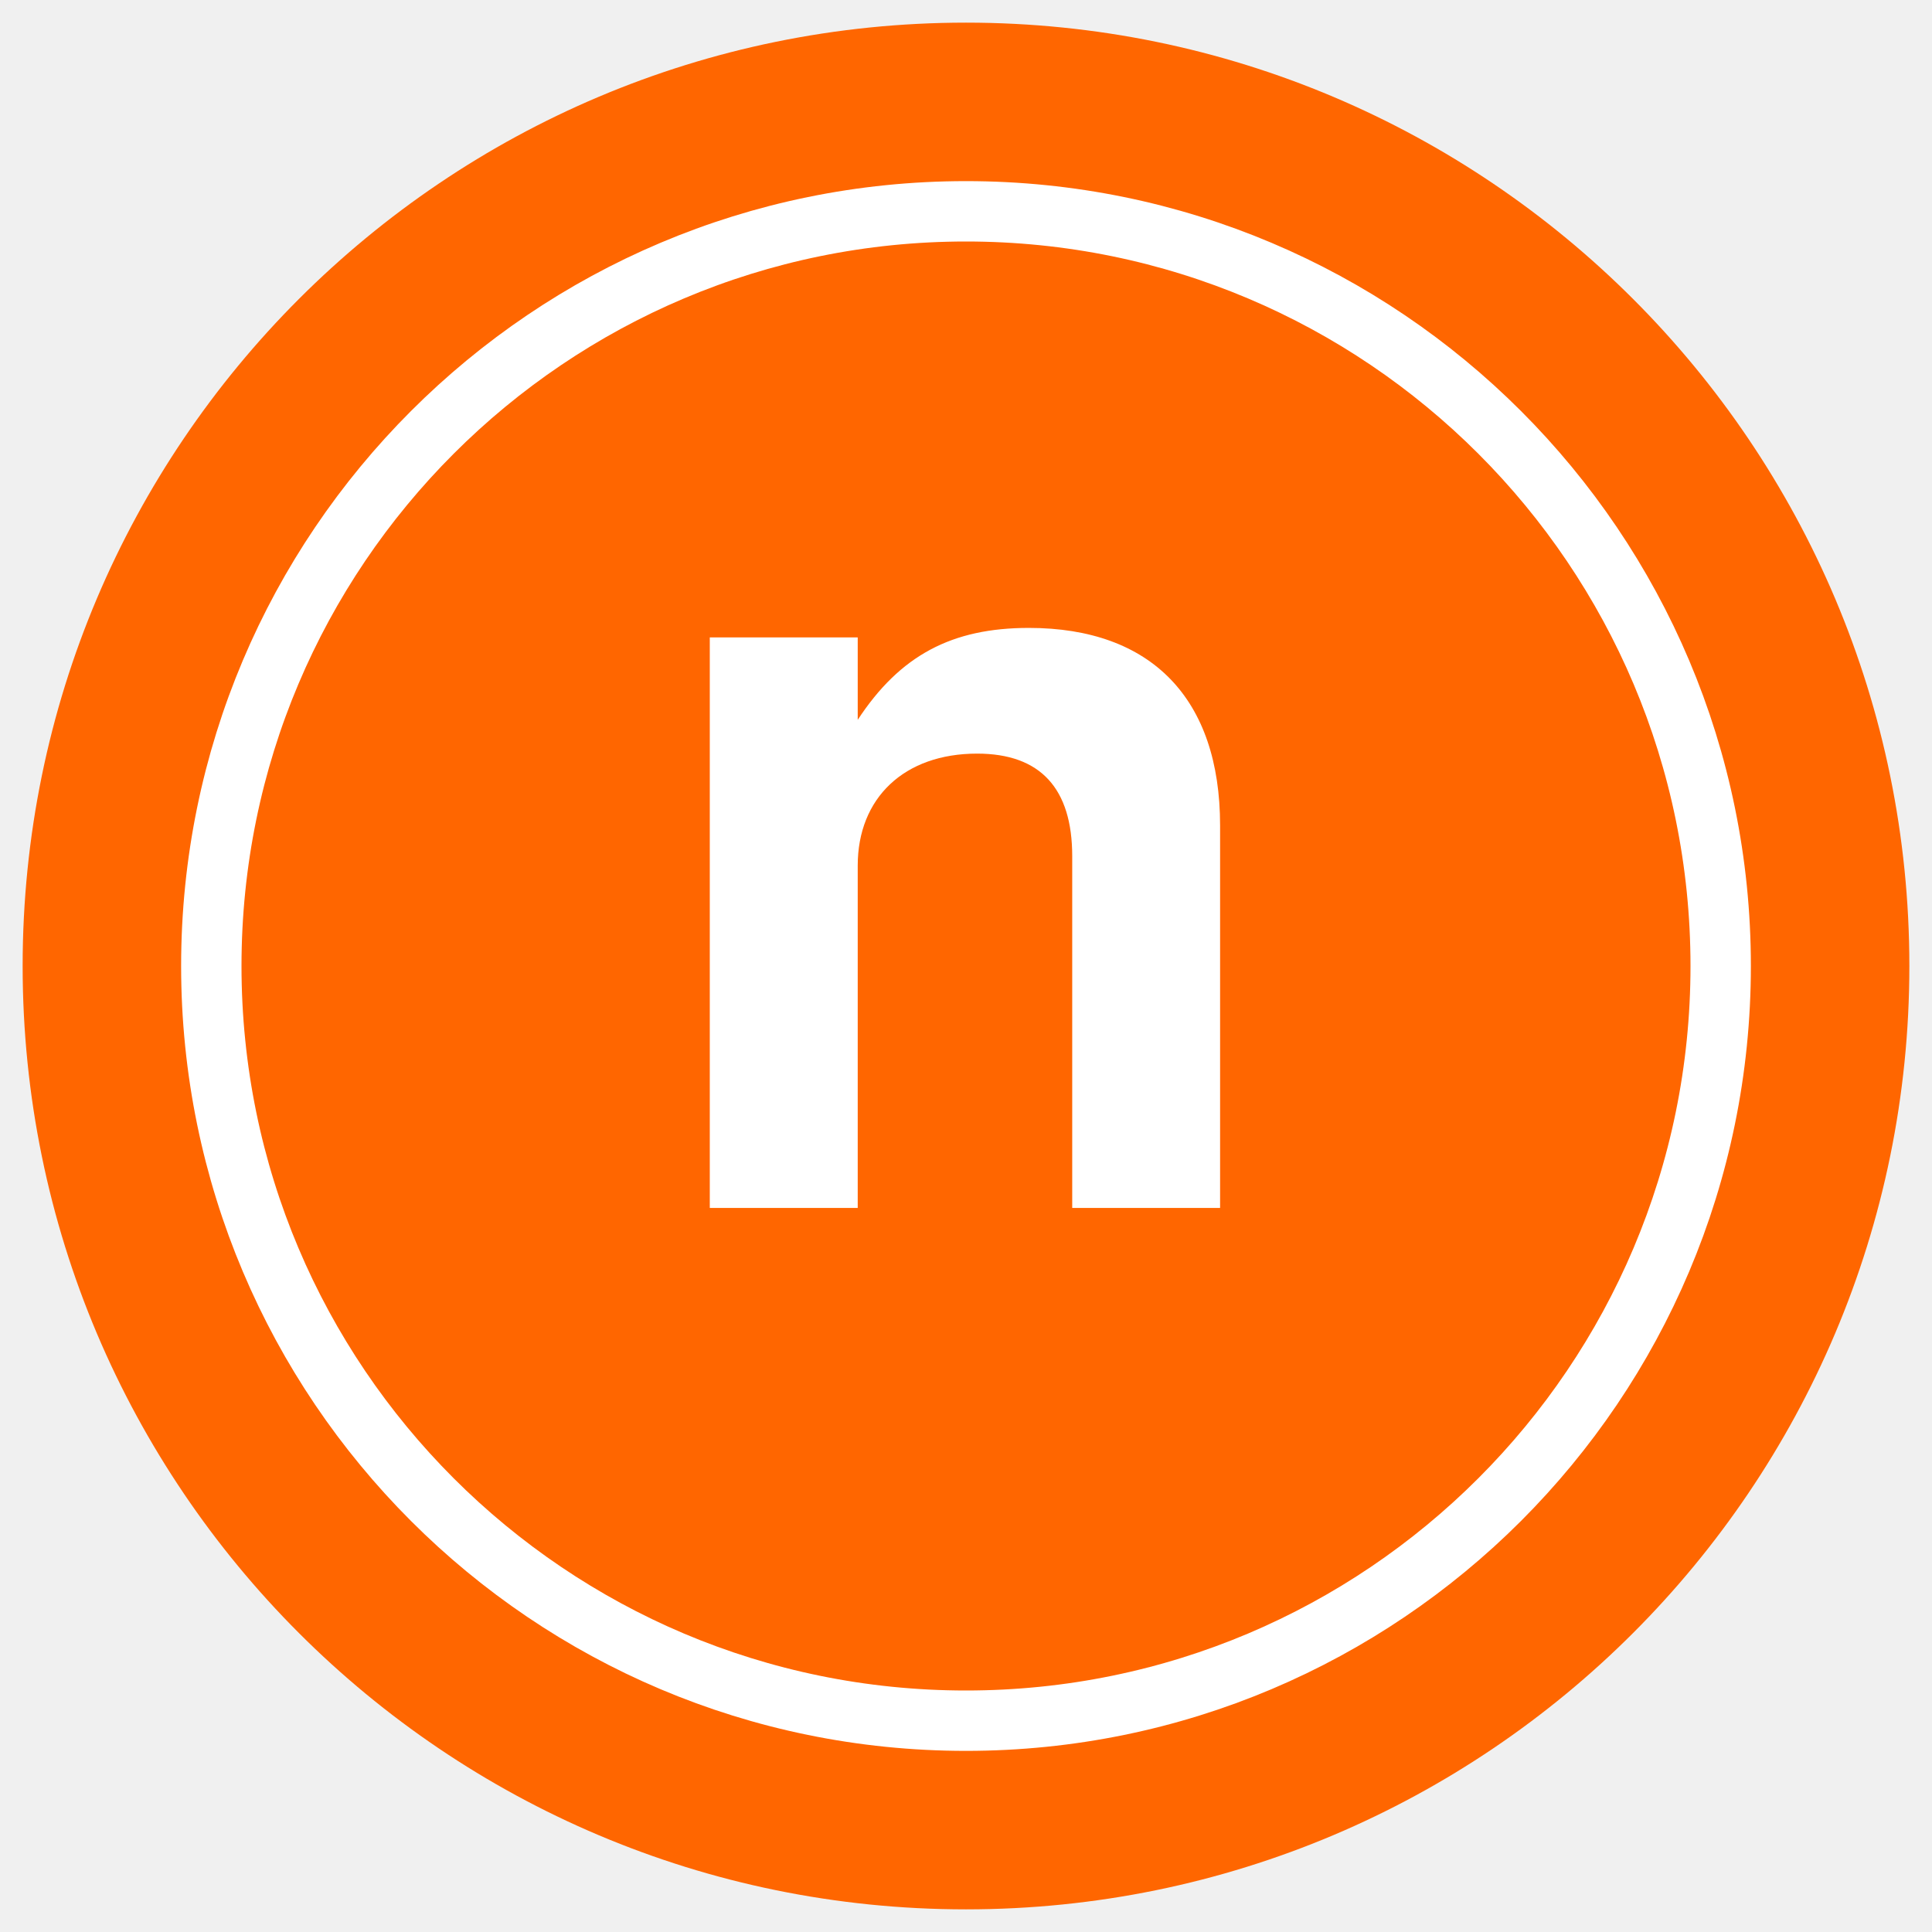
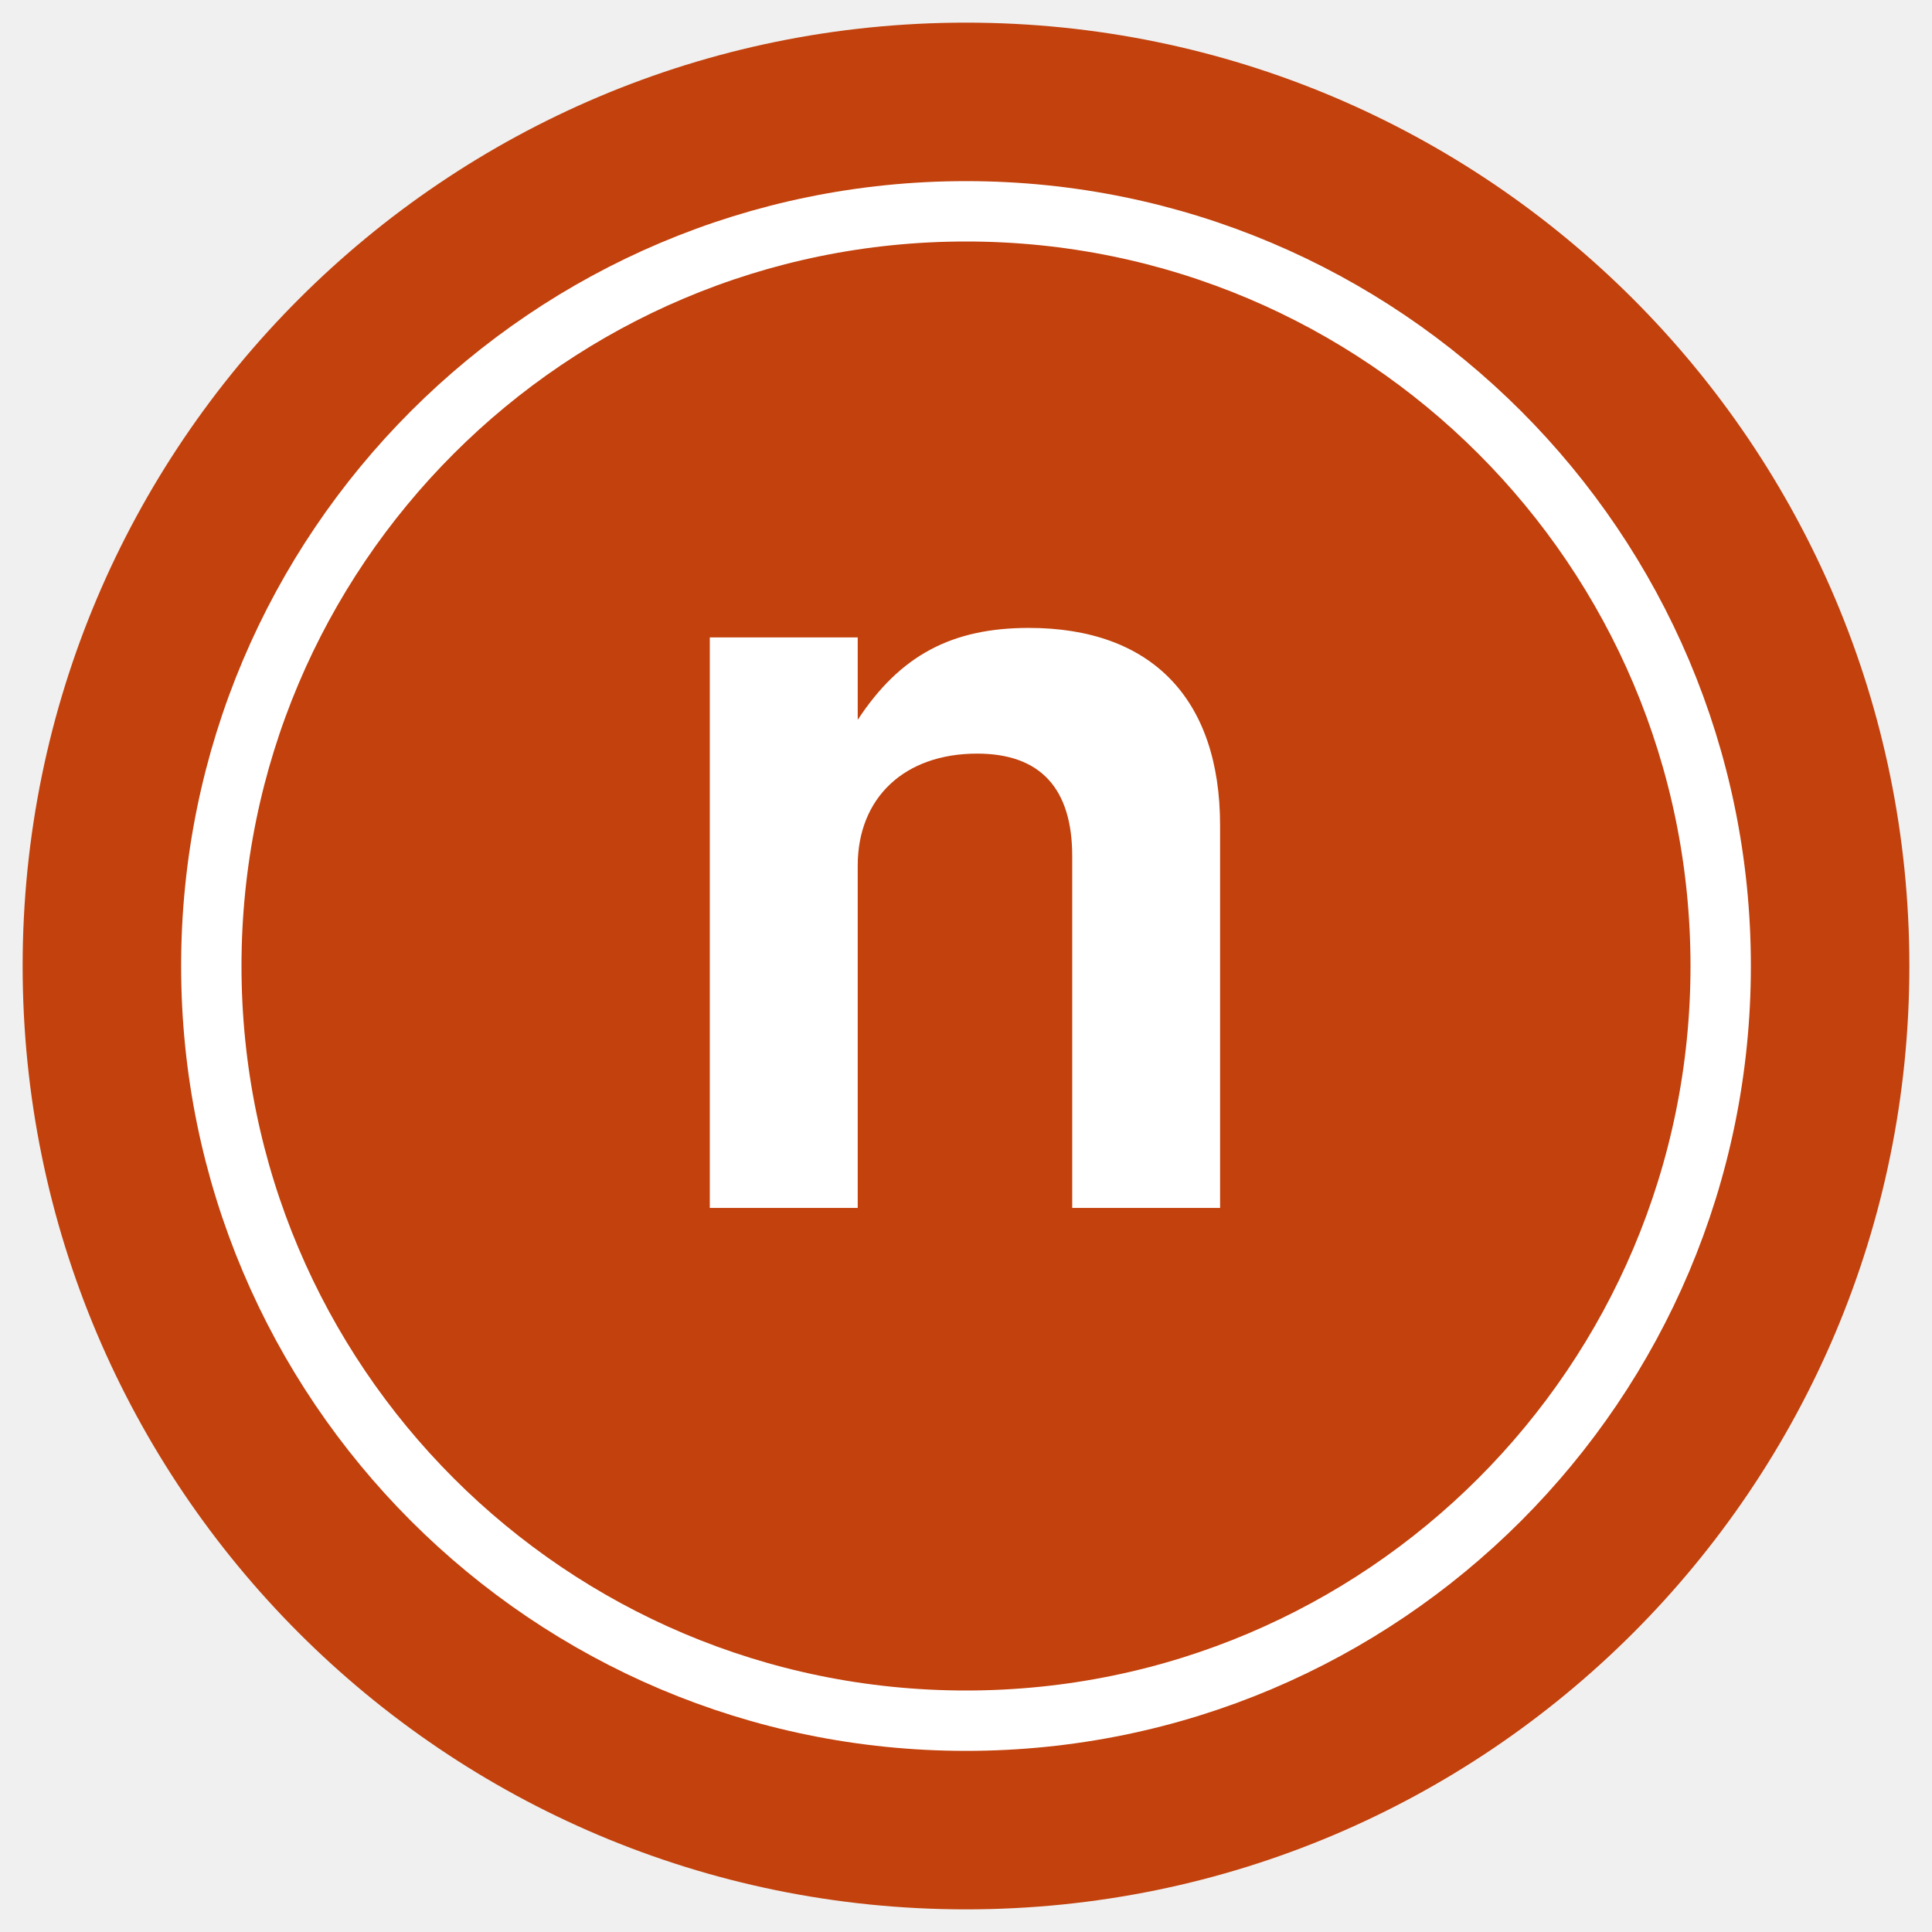
<svg xmlns="http://www.w3.org/2000/svg" viewBox="0 0 512 512" width="512" height="512">
-   <circle cx="256" cy="256" r="250" fill="#ff6600" />
+   <circle cx="256" cy="256" r="250" fill="#c2410c" />
  <circle cx="256" cy="256" r="200" fill="none" stroke="#ffffff" stroke-width="16" />
  <text x="50%" y="50%" text-anchor="middle" dominant-baseline="central" font-family="-apple-system, BlinkMacSystemFont, 'Segoe UI', Helvetica, Arial, sans-serif" font-weight="700" font-size="280" fill="#ffffff">n</text>
</svg>
